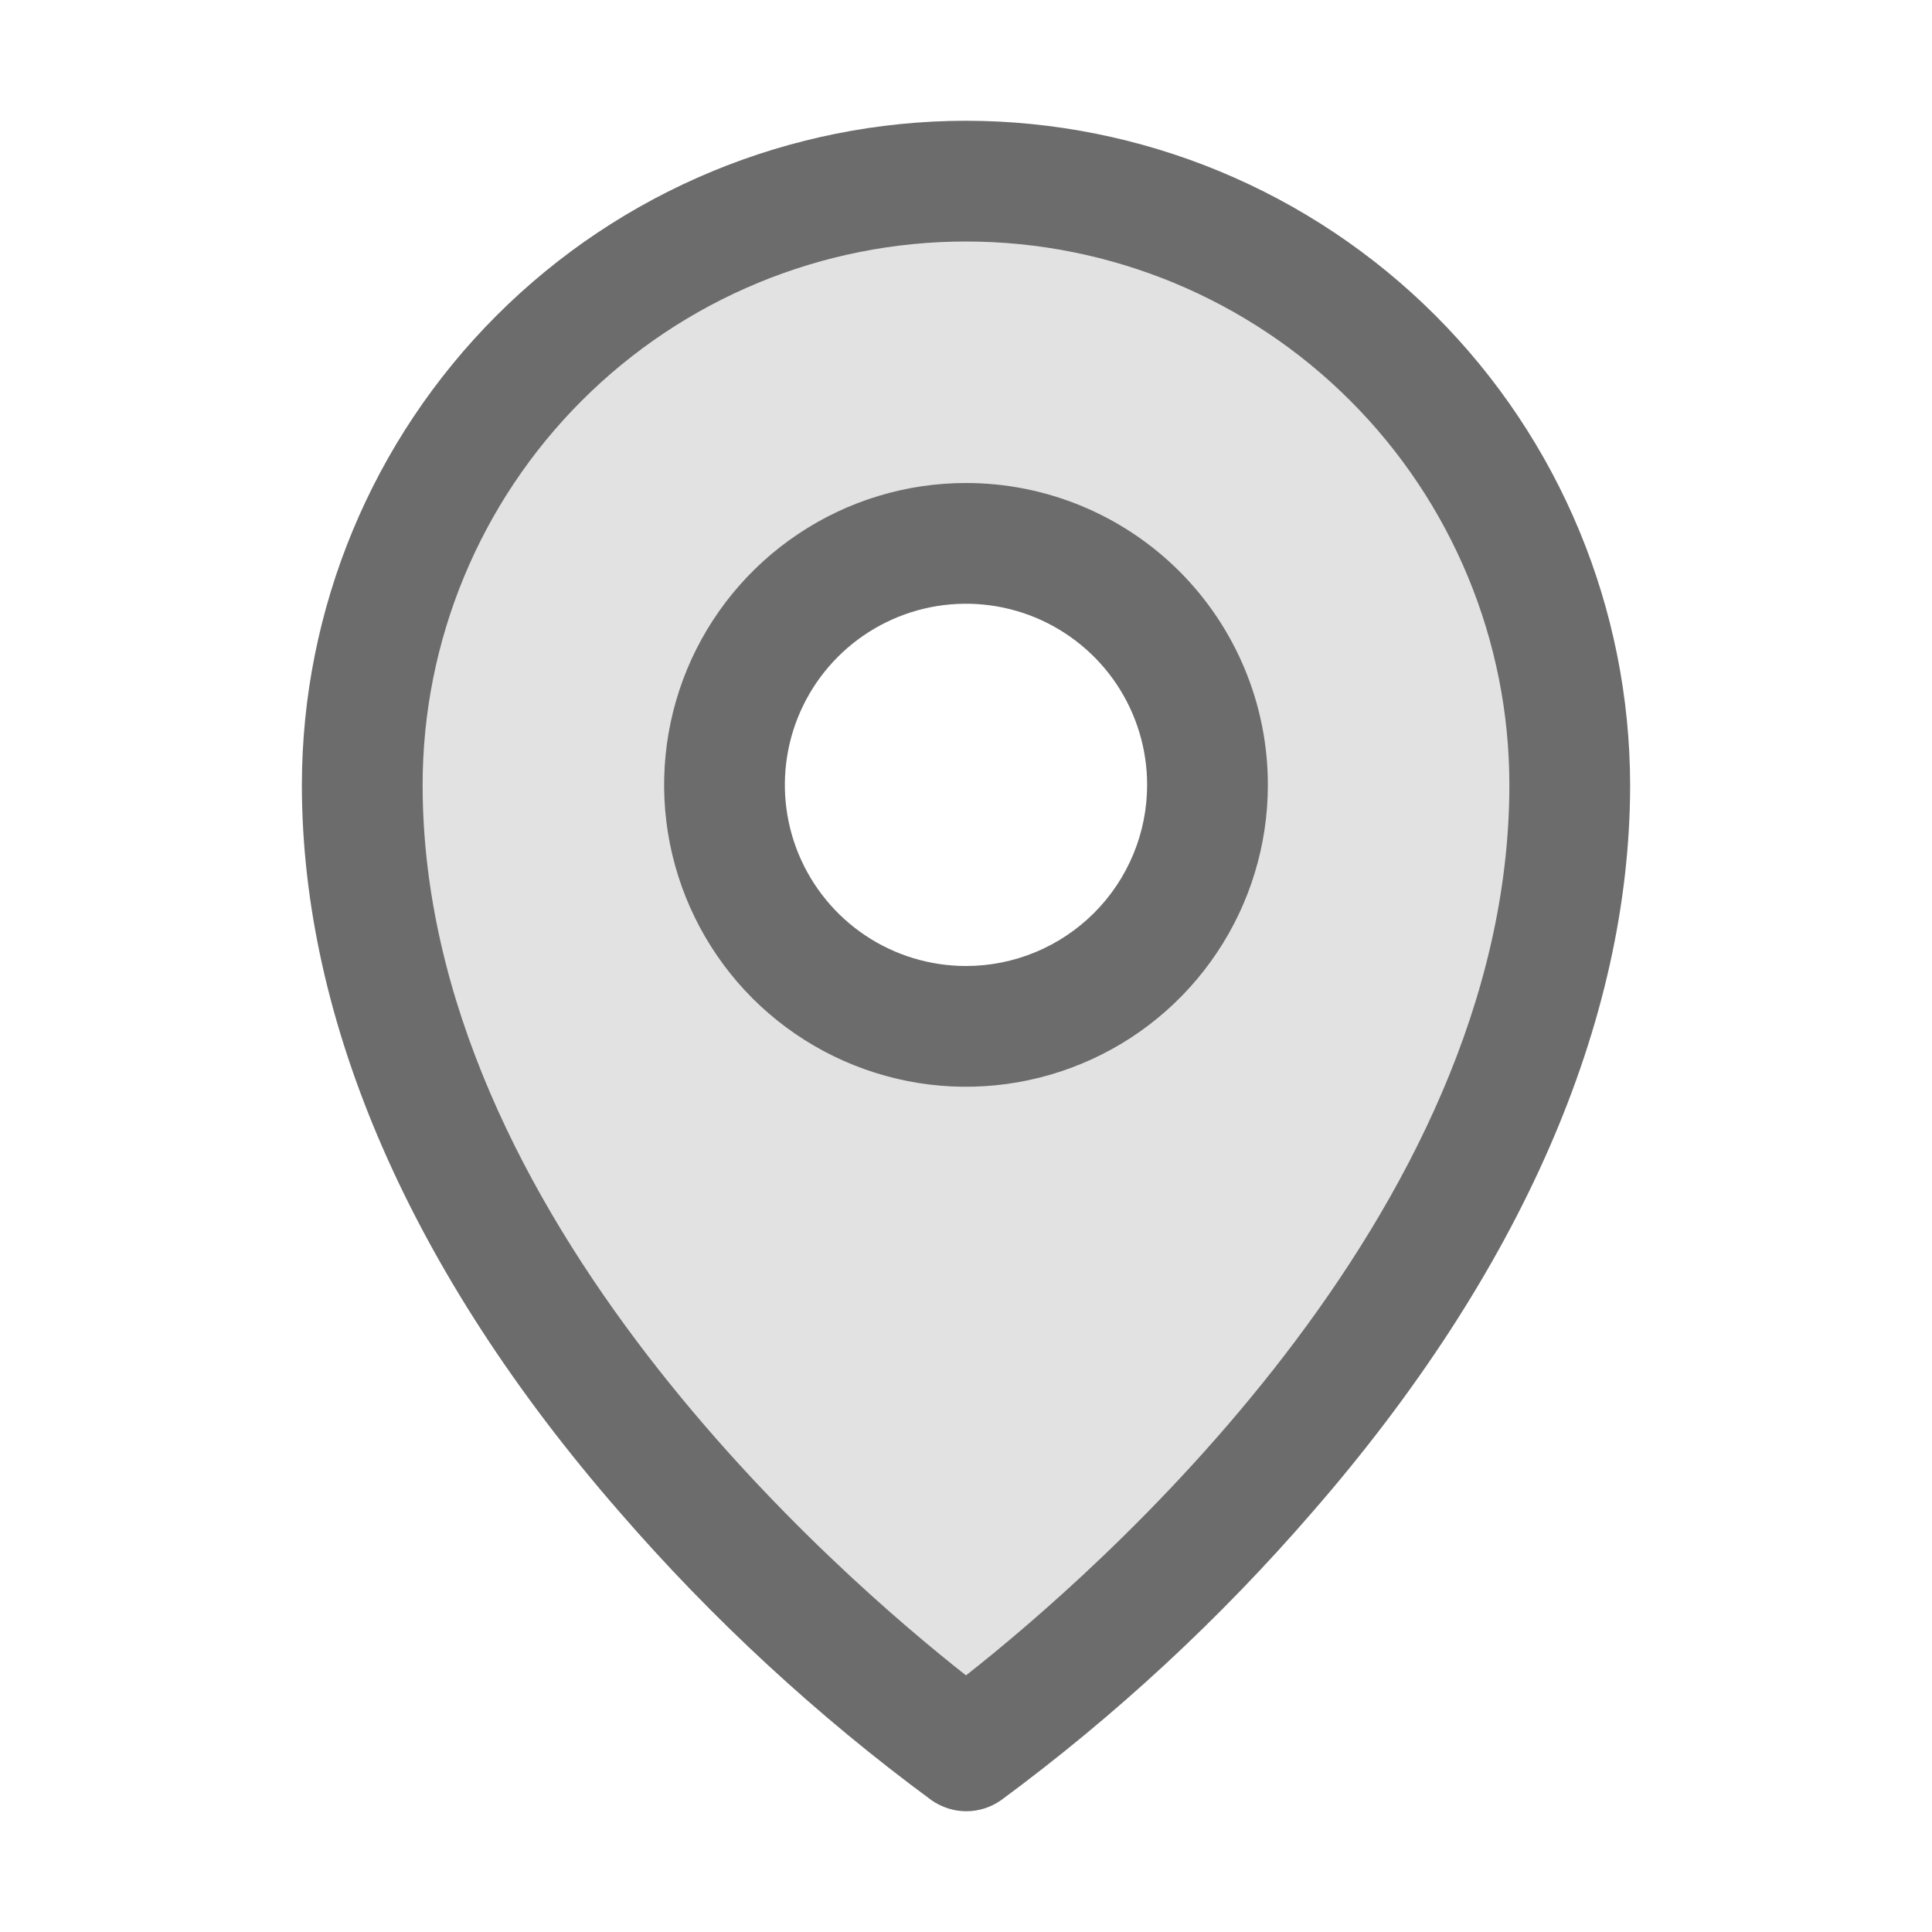
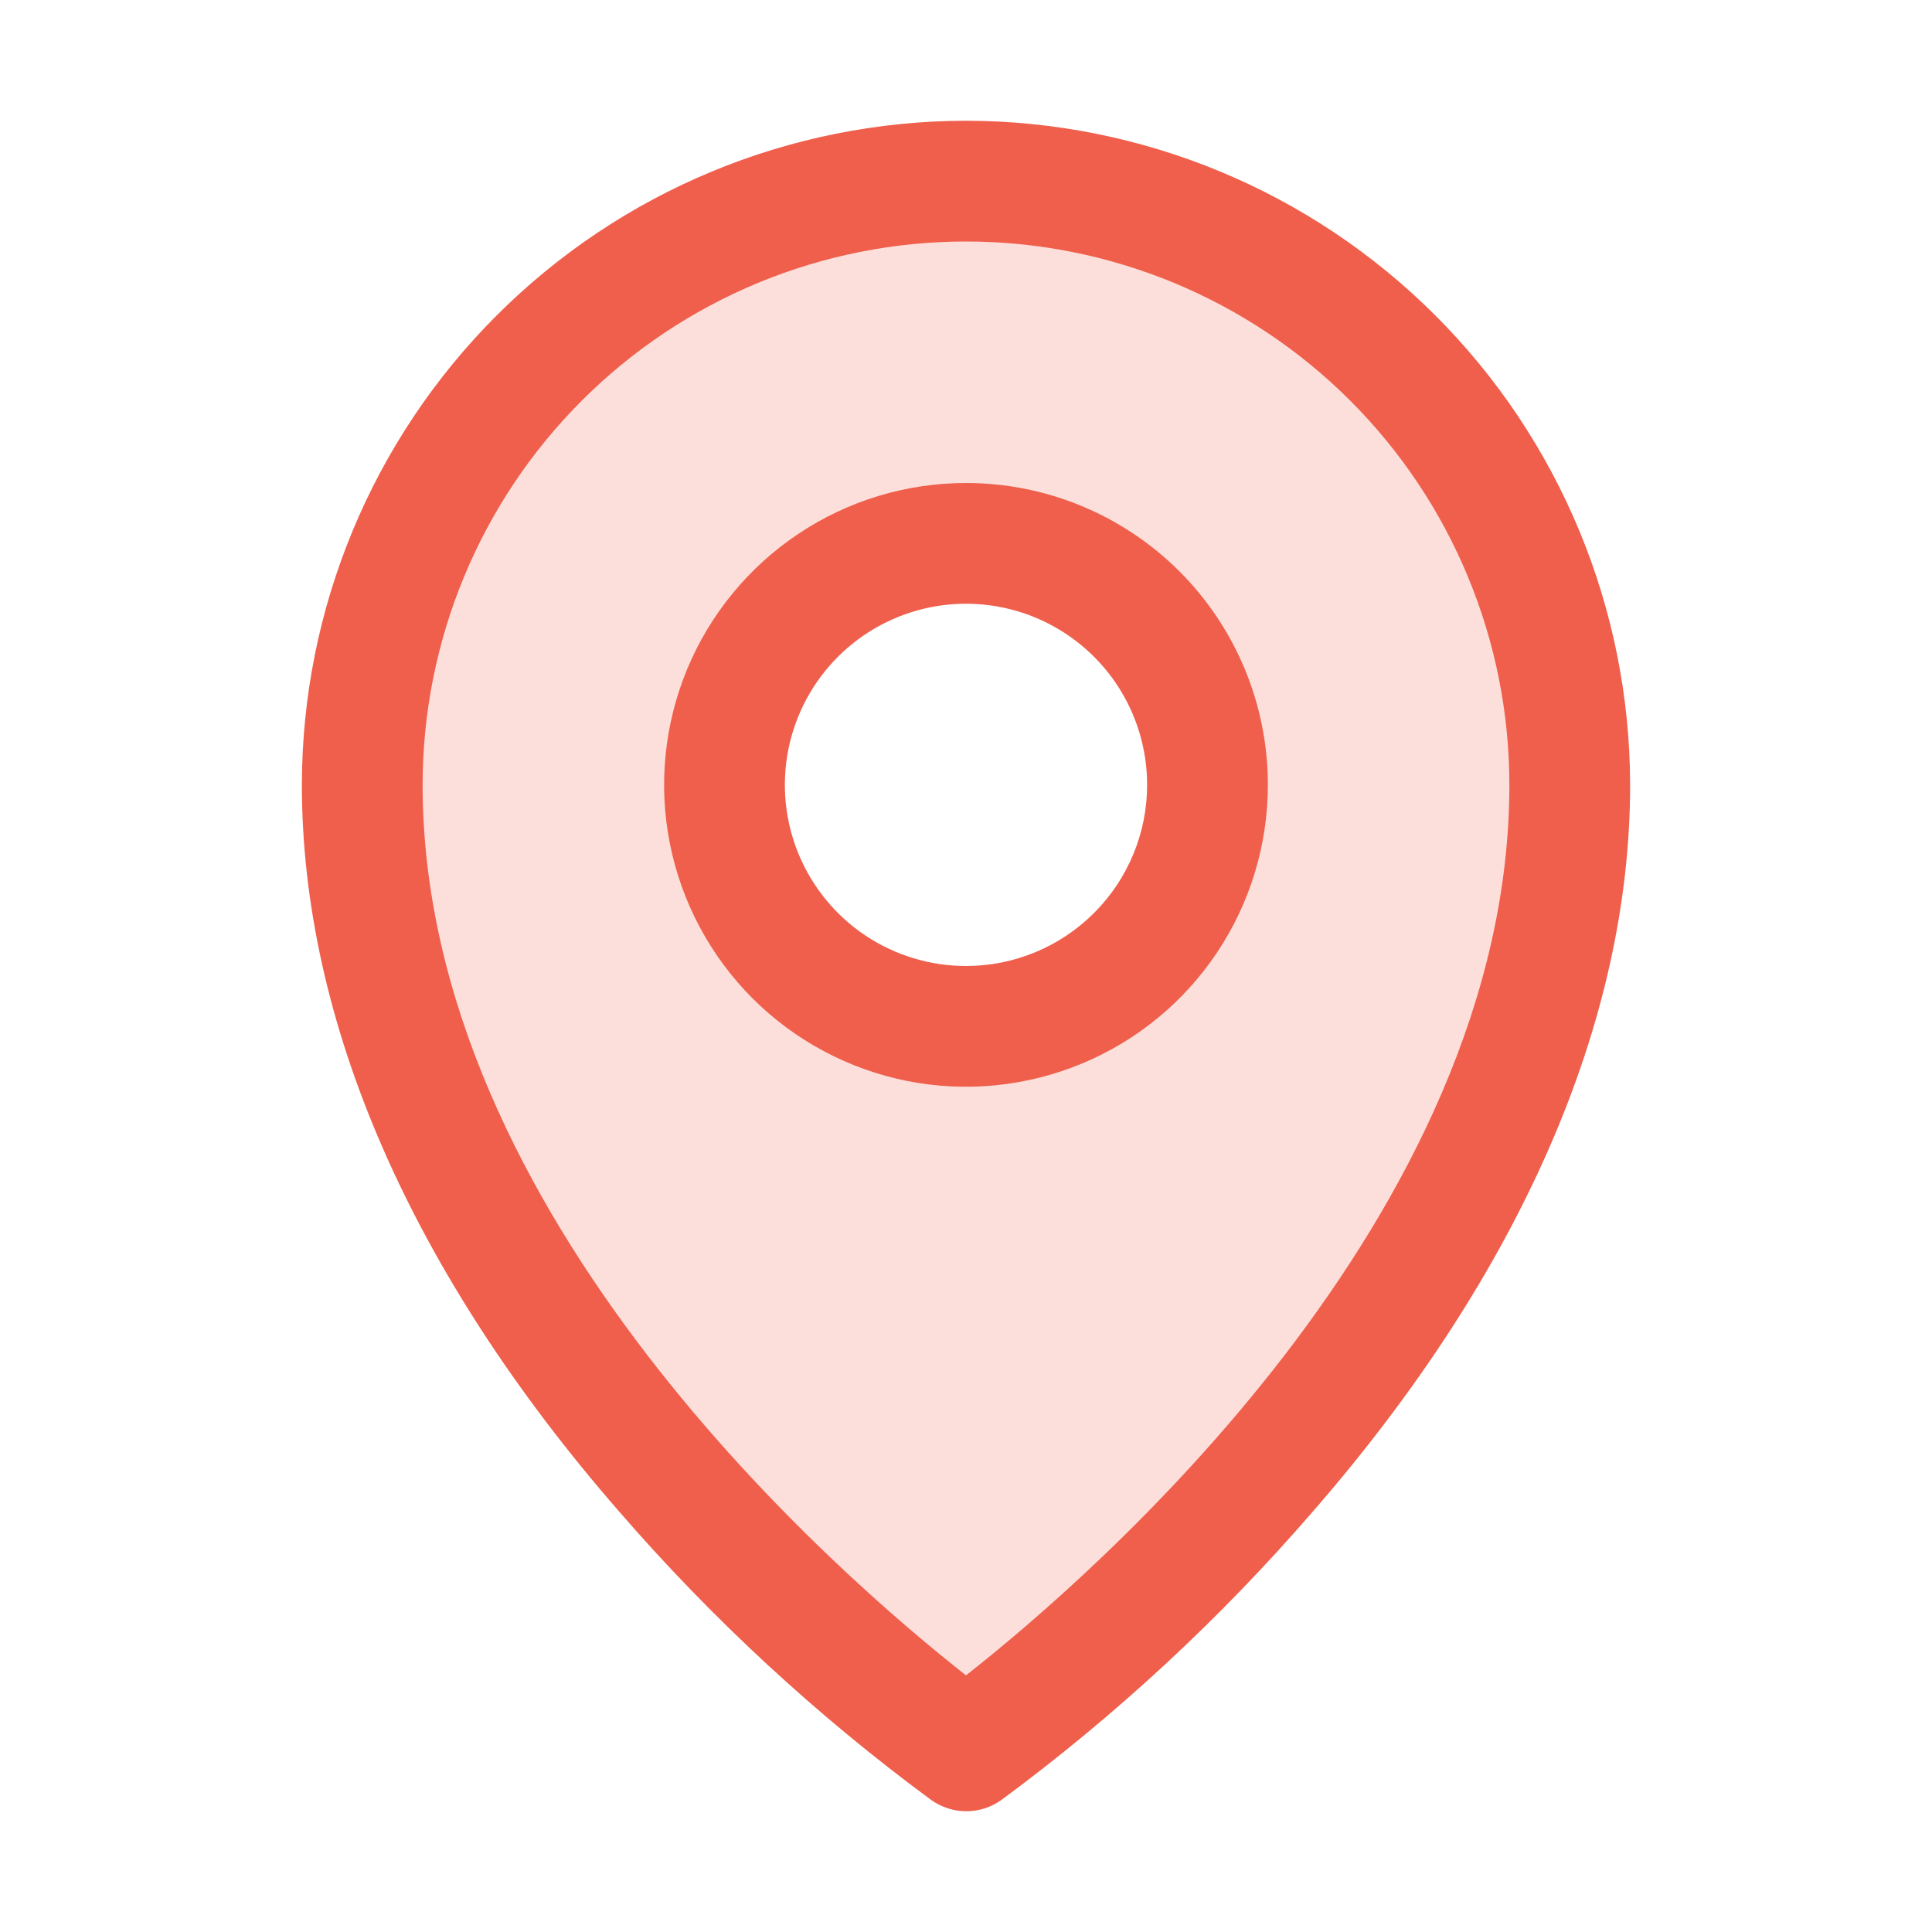
<svg xmlns="http://www.w3.org/2000/svg" width="24" height="24" viewBox="0 0 24 24" fill="none">
-   <path opacity="0.2" d="M12 2.25C10.011 2.25 8.103 3.04 6.697 4.447C5.29 5.853 4.5 7.761 4.5 9.75C4.5 16.5 12 21.75 12 21.75C12 21.75 19.5 16.5 19.5 9.75C19.5 7.761 18.71 5.853 17.303 4.447C15.897 3.04 13.989 2.25 12 2.25ZM12 12.75C11.407 12.75 10.827 12.574 10.333 12.244C9.84 11.915 9.455 11.446 9.228 10.898C9.001 10.35 8.942 9.747 9.058 9.165C9.173 8.583 9.459 8.048 9.879 7.629C10.298 7.209 10.833 6.923 11.415 6.808C11.997 6.692 12.6 6.751 13.148 6.978C13.696 7.205 14.165 7.59 14.494 8.083C14.824 8.577 15 9.157 15 9.75C15 10.546 14.684 11.309 14.121 11.871C13.559 12.434 12.796 12.75 12 12.75Z" fill="#6C6C6C" />
-   <path d="M12 6C11.258 6 10.533 6.22 9.917 6.632C9.3 7.044 8.819 7.63 8.535 8.315C8.252 9 8.177 9.754 8.322 10.482C8.467 11.209 8.824 11.877 9.348 12.402C9.873 12.926 10.541 13.283 11.268 13.428C11.996 13.573 12.75 13.498 13.435 13.214C14.12 12.931 14.706 12.45 15.118 11.833C15.53 11.217 15.75 10.492 15.75 9.75C15.75 8.755 15.355 7.802 14.652 7.098C13.948 6.395 12.995 6 12 6ZM12 12C11.555 12 11.12 11.868 10.75 11.621C10.38 11.374 10.092 11.022 9.921 10.611C9.751 10.2 9.706 9.748 9.793 9.311C9.88 8.875 10.094 8.474 10.409 8.159C10.724 7.844 11.125 7.63 11.561 7.543C11.998 7.456 12.45 7.501 12.861 7.671C13.272 7.842 13.624 8.13 13.871 8.5C14.118 8.87 14.25 9.305 14.25 9.75C14.25 10.347 14.013 10.919 13.591 11.341C13.169 11.763 12.597 12 12 12ZM12 1.5C9.813 1.502 7.716 2.372 6.169 3.919C4.622 5.466 3.752 7.563 3.75 9.75C3.75 12.694 5.11 15.814 7.688 18.773C8.846 20.111 10.149 21.315 11.573 22.364C11.7 22.452 11.85 22.5 12.004 22.5C12.158 22.5 12.308 22.452 12.434 22.364C13.856 21.315 15.157 20.11 16.312 18.773C18.886 15.814 20.25 12.694 20.25 9.75C20.247 7.563 19.378 5.466 17.831 3.919C16.284 2.372 14.187 1.502 12 1.5ZM12 20.812C10.45 19.594 5.25 15.117 5.25 9.75C5.25 7.96 5.961 6.243 7.227 4.977C8.493 3.711 10.21 3 12 3C13.79 3 15.507 3.711 16.773 4.977C18.039 6.243 18.75 7.96 18.75 9.75C18.75 15.115 13.55 19.594 12 20.812Z" fill="#6C6C6C" />
+   <path opacity="0.2" d="M12 2.25C10.011 2.25 8.103 3.04 6.697 4.447C5.29 5.853 4.5 7.761 4.5 9.75C4.5 16.5 12 21.75 12 21.75C12 21.75 19.5 16.5 19.5 9.75C19.5 7.761 18.71 5.853 17.303 4.447C15.897 3.04 13.989 2.25 12 2.25ZM12 12.75C11.407 12.75 10.827 12.574 10.333 12.244C9.84 11.915 9.455 11.446 9.228 10.898C9.001 10.35 8.942 9.747 9.058 9.165C9.173 8.583 9.459 8.048 9.879 7.629C10.298 7.209 10.833 6.923 11.415 6.808C11.997 6.692 12.6 6.751 13.148 6.978C13.696 7.205 14.165 7.59 14.494 8.083C14.824 8.577 15 9.157 15 9.75C15 10.546 14.684 11.309 14.121 11.871C13.559 12.434 12.796 12.75 12 12.75Z" fill="#EF5F4C" />
+   <path d="M12 6C11.258 6 10.533 6.22 9.917 6.632C9.3 7.044 8.819 7.63 8.535 8.315C8.252 9 8.177 9.754 8.322 10.482C8.467 11.209 8.824 11.877 9.348 12.402C9.873 12.926 10.541 13.283 11.268 13.428C11.996 13.573 12.75 13.498 13.435 13.214C14.12 12.931 14.706 12.45 15.118 11.833C15.53 11.217 15.75 10.492 15.75 9.75C15.75 8.755 15.355 7.802 14.652 7.098C13.948 6.395 12.995 6 12 6ZM12 12C11.555 12 11.12 11.868 10.75 11.621C10.38 11.374 10.092 11.022 9.921 10.611C9.751 10.2 9.706 9.748 9.793 9.311C9.88 8.875 10.094 8.474 10.409 8.159C10.724 7.844 11.125 7.63 11.561 7.543C11.998 7.456 12.45 7.501 12.861 7.671C13.272 7.842 13.624 8.13 13.871 8.5C14.118 8.87 14.25 9.305 14.25 9.75C14.25 10.347 14.013 10.919 13.591 11.341C13.169 11.763 12.597 12 12 12ZM12 1.5C9.813 1.502 7.716 2.372 6.169 3.919C4.622 5.466 3.752 7.563 3.75 9.75C3.75 12.694 5.11 15.814 7.688 18.773C8.846 20.111 10.149 21.315 11.573 22.364C11.7 22.452 11.85 22.5 12.004 22.5C12.158 22.5 12.308 22.452 12.434 22.364C13.856 21.315 15.157 20.11 16.312 18.773C18.886 15.814 20.25 12.694 20.25 9.75C20.247 7.563 19.378 5.466 17.831 3.919C16.284 2.372 14.187 1.502 12 1.5ZM12 20.812C10.45 19.594 5.25 15.117 5.25 9.75C5.25 7.96 5.961 6.243 7.227 4.977C8.493 3.711 10.21 3 12 3C13.79 3 15.507 3.711 16.773 4.977C18.039 6.243 18.75 7.96 18.75 9.75C18.75 15.115 13.55 19.594 12 20.812Z" fill="#EF5F4C" />
</svg>
